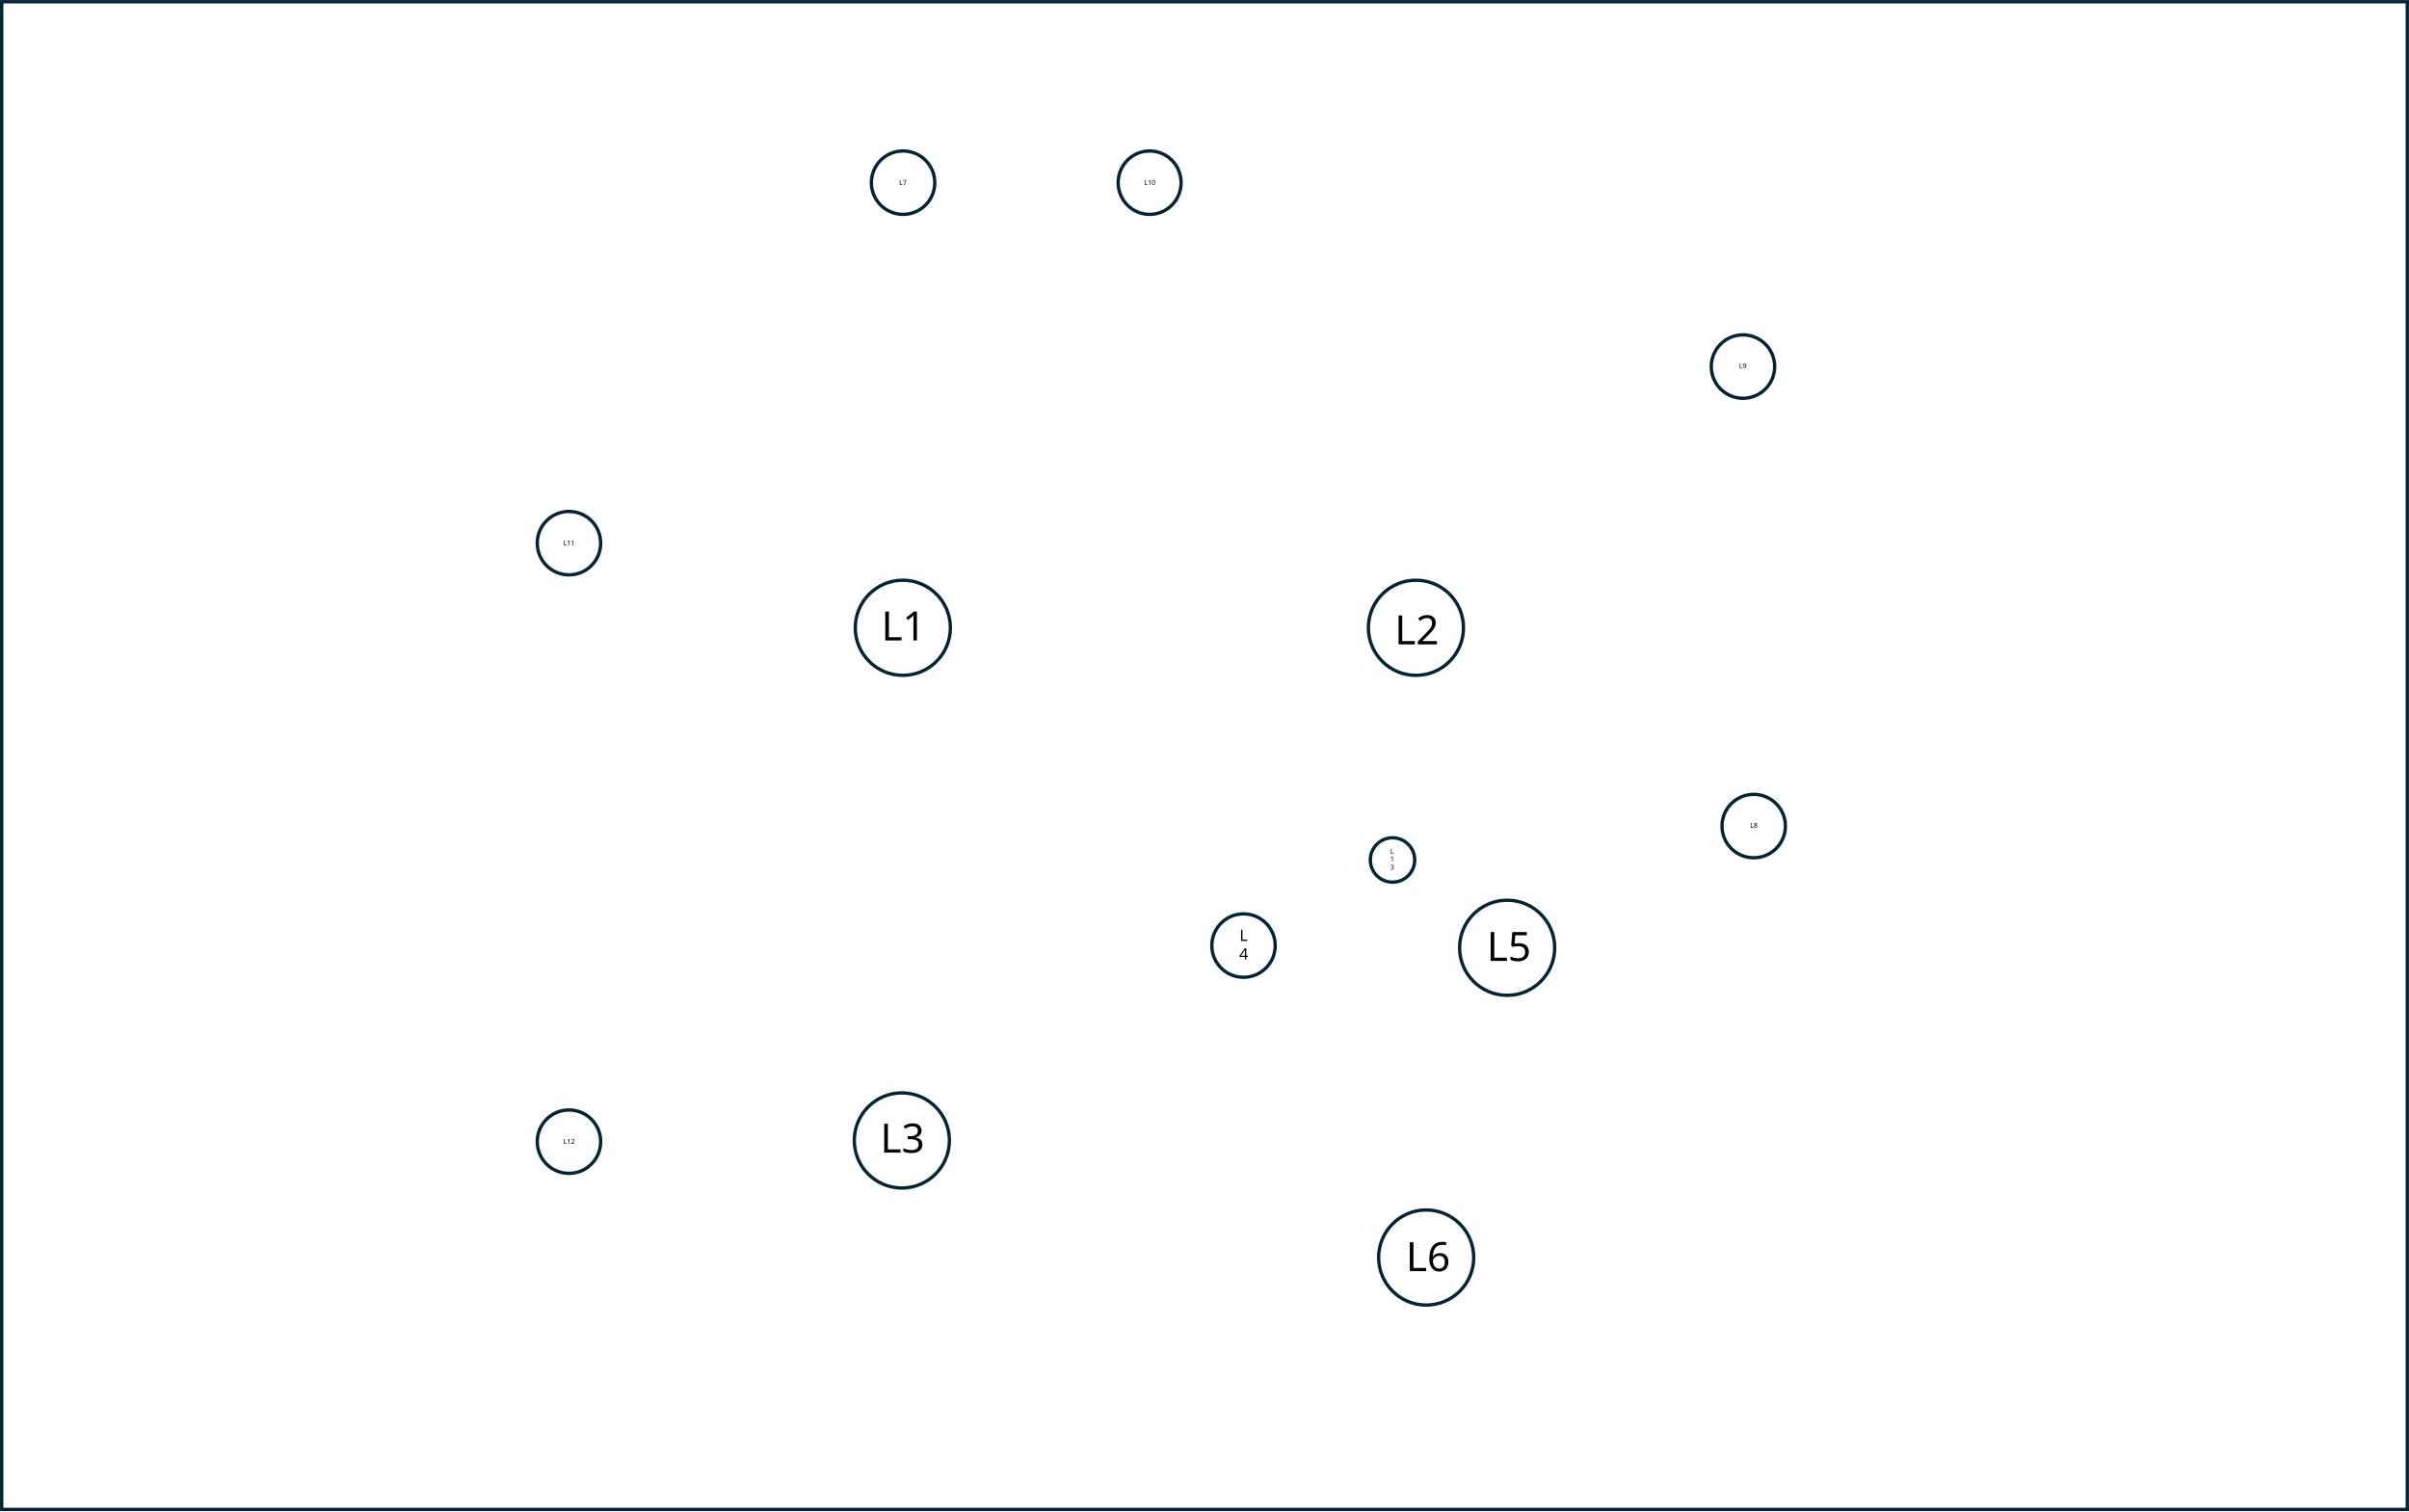
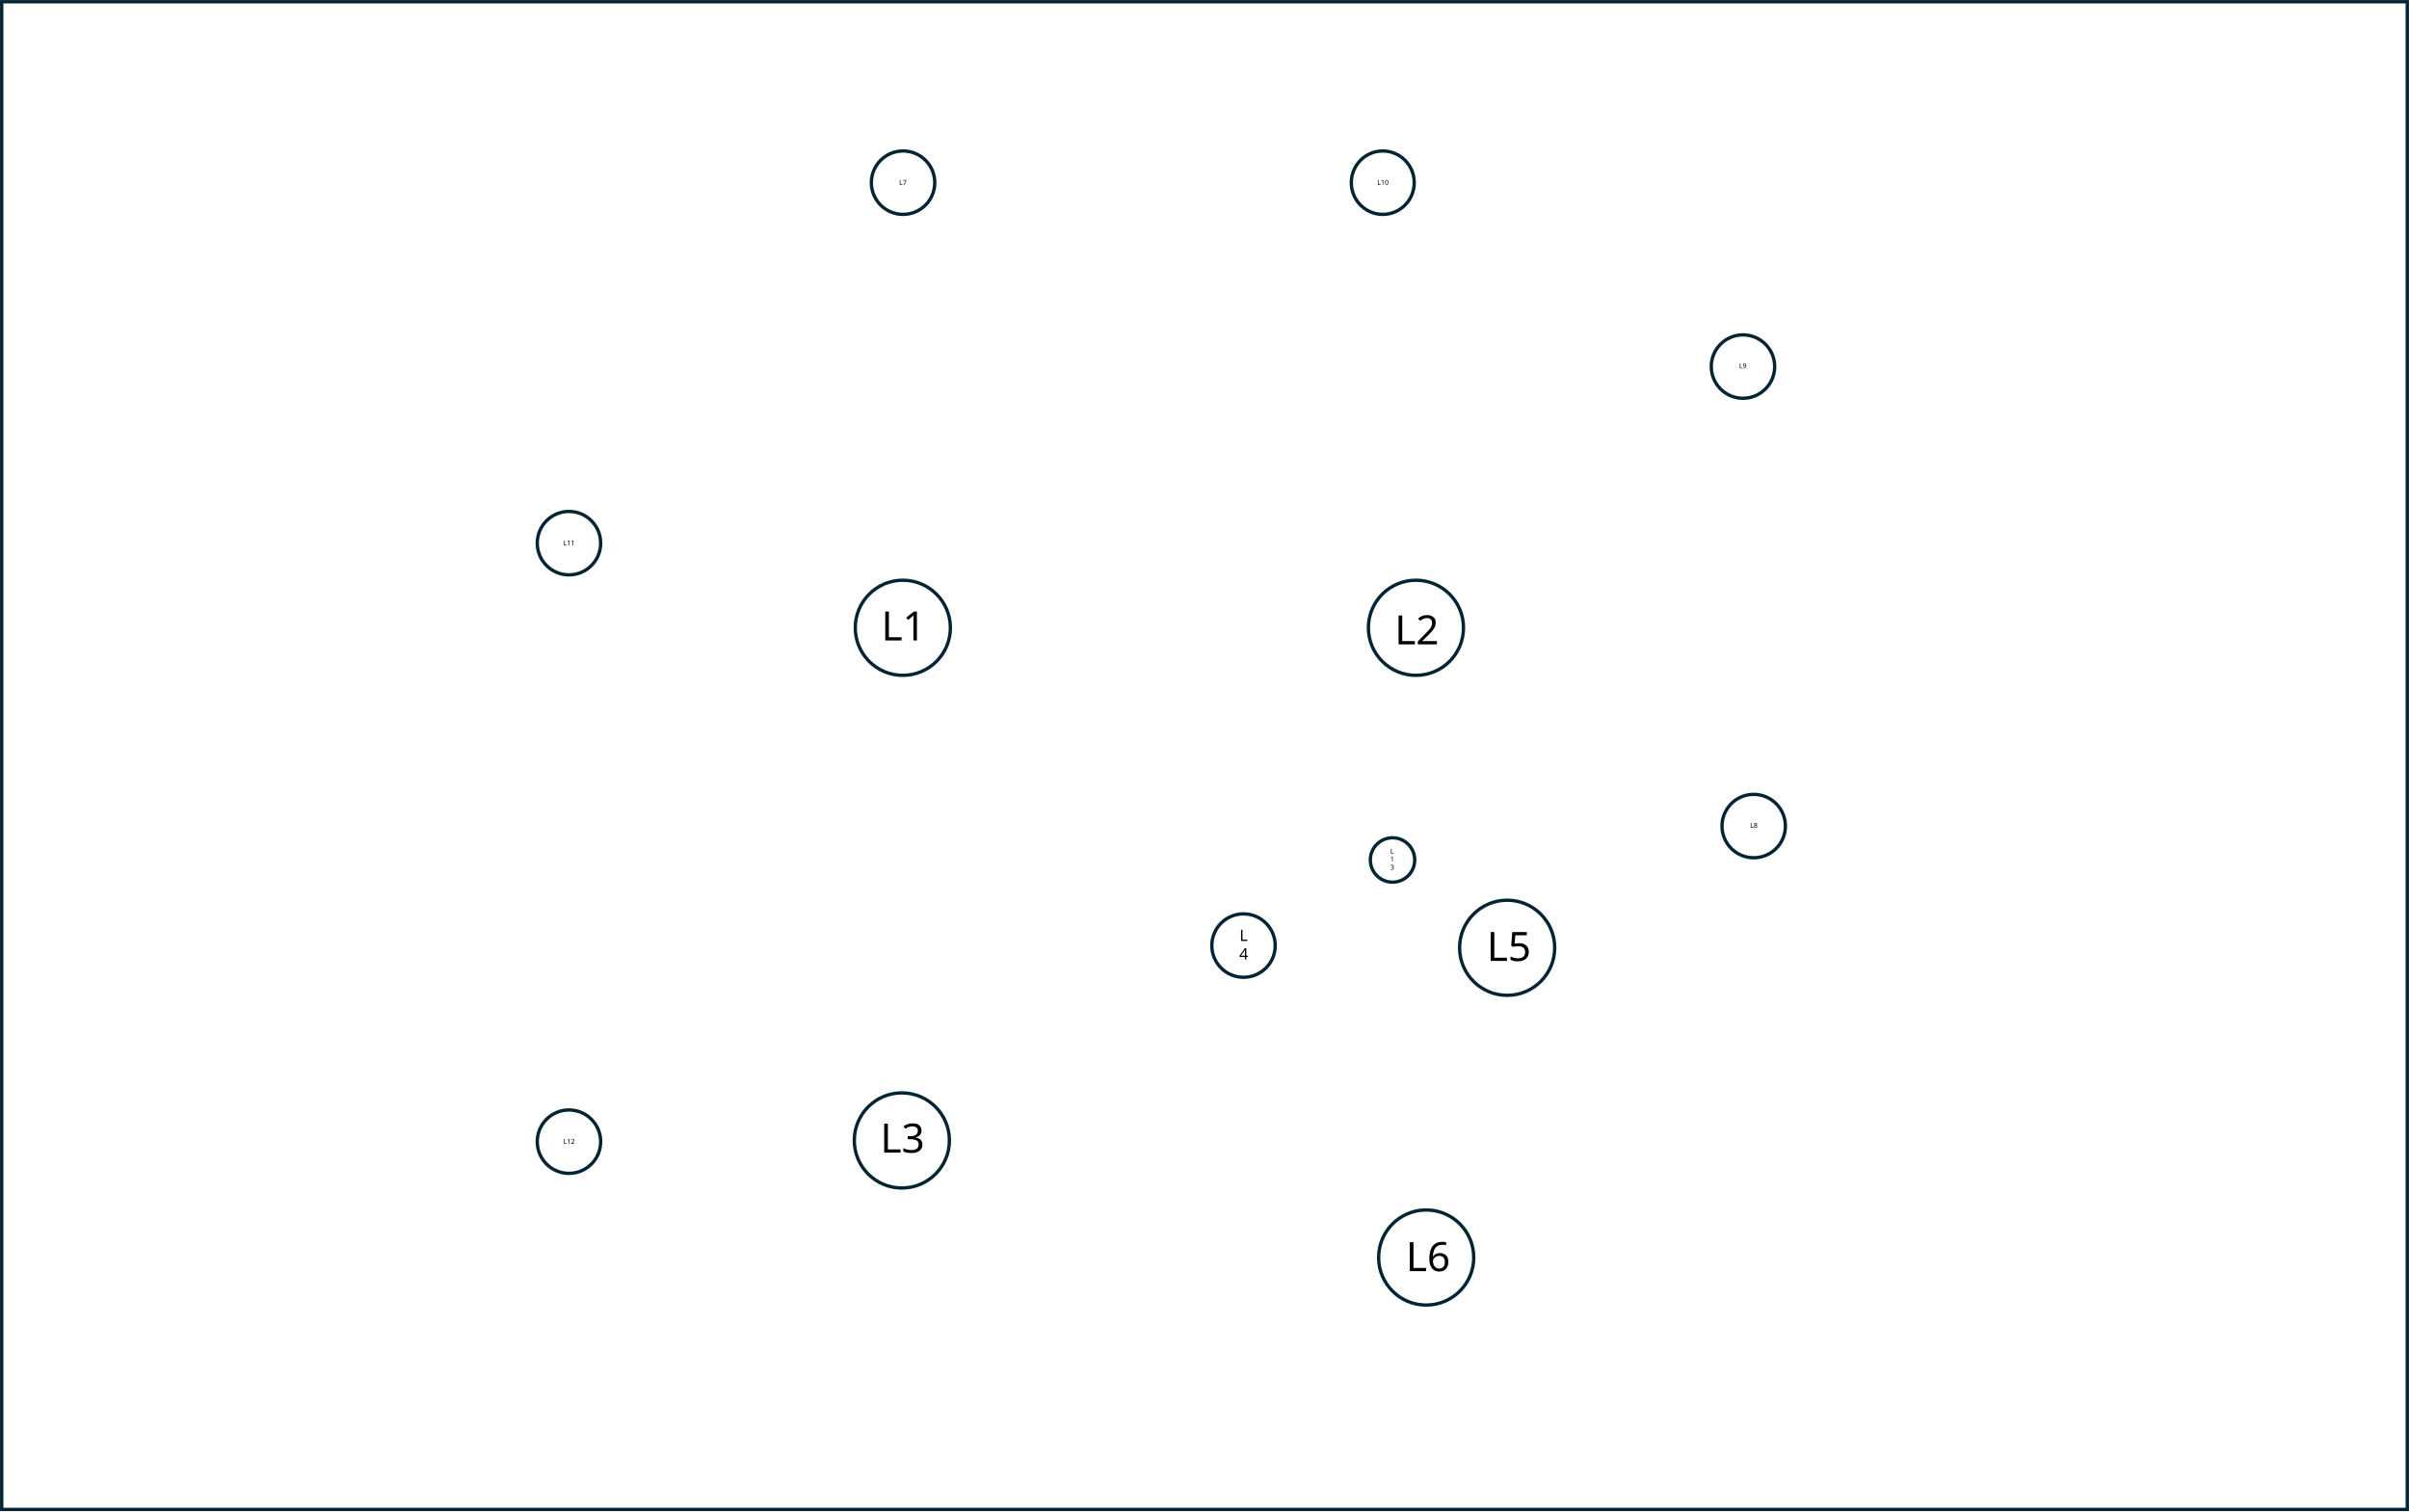
<svg xmlns="http://www.w3.org/2000/svg" width="4939" height="3098" xml:space="preserve" overflow="hidden">
  <g transform="translate(-130 -906)">
    <rect x="133.5" y="909.5" width="4932" height="3091" stroke="#042433" stroke-width="6.875" stroke-miterlimit="8" fill="none" />
    <path d="M1883.5 2193C1883.5 2139.15 1927.15 2095.5 1981 2095.5 2034.85 2095.5 2078.5 2139.15 2078.5 2193 2078.5 2246.85 2034.85 2290.5 1981 2290.5 1927.15 2290.5 1883.5 2246.85 1883.5 2193Z" stroke="#042433" stroke-width="6.875" stroke-miterlimit="8" fill="none" fill-rule="evenodd" />
    <path d="M2935.5 2193C2935.5 2139.15 2979.15 2095.5 3033 2095.5 3086.85 2095.5 3130.5 2139.15 3130.5 2193 3130.5 2246.85 3086.85 2290.5 3033 2290.5 2979.15 2290.5 2935.5 2246.85 2935.5 2193Z" stroke="#042433" stroke-width="6.875" stroke-miterlimit="8" fill="none" fill-rule="evenodd" />
    <path d="M2956.5 3484C2956.5 3430.15 3000.15 3386.5 3054 3386.5 3107.85 3386.5 3151.5 3430.15 3151.5 3484 3151.5 3537.85 3107.85 3581.5 3054 3581.5 3000.15 3581.5 2956.5 3537.85 2956.5 3484Z" stroke="#042433" stroke-width="6.875" stroke-miterlimit="8" fill="none" fill-rule="evenodd" />
    <text font-family="Aptos,Aptos_MSFontService,sans-serif" font-weight="400" font-size="83" transform="matrix(1 0 0 1 1936.94 2219)">L1</text>
    <text font-family="Aptos,Aptos_MSFontService,sans-serif" font-weight="400" font-size="83" transform="matrix(1 0 0 1 2989.36 2227)">L2</text>
    <text font-family="Aptos,Aptos_MSFontService,sans-serif" font-weight="400" font-size="83" transform="matrix(1 0 0 1 3012.41 3512)">L6</text>
    <path d="M1231.5 2019.5C1231.5 1983.6 1260.6 1954.5 1296.5 1954.5 1332.4 1954.5 1361.5 1983.6 1361.5 2019.5 1361.5 2055.4 1332.4 2084.5 1296.5 2084.5 1260.6 2084.5 1231.5 2055.4 1231.5 2019.5Z" stroke="#042433" stroke-width="6.875" stroke-miterlimit="8" fill="none" fill-rule="evenodd" />
    <text font-family="Aptos,Aptos_MSFontService,sans-serif" font-weight="400" font-size="14" transform="matrix(1 0 0 1 1285.14 2024)">L11</text>
    <path d="M1231.5 3246.5C1231.5 3210.6 1260.6 3181.5 1296.5 3181.5 1332.4 3181.5 1361.5 3210.6 1361.5 3246.5 1361.5 3282.4 1332.4 3311.5 1296.5 3311.5 1260.6 3311.5 1231.5 3282.4 1231.5 3246.5Z" stroke="#042433" stroke-width="6.875" stroke-miterlimit="8" fill="none" fill-rule="evenodd" />
    <text font-family="Aptos,Aptos_MSFontService,sans-serif" font-weight="400" font-size="14" transform="matrix(1 0 0 1 1285.14 3251)">L12</text>
    <path d="M3660.5 2599.5C3660.5 2563.6 3689.6 2534.5 3725.5 2534.5 3761.4 2534.5 3790.5 2563.6 3790.5 2599.5 3790.5 2635.4 3761.4 2664.5 3725.5 2664.5 3689.6 2664.5 3660.5 2635.4 3660.5 2599.5Z" stroke="#042433" stroke-width="6.875" stroke-miterlimit="8" fill="none" fill-rule="evenodd" />
    <text font-family="Aptos,Aptos_MSFontService,sans-serif" font-weight="400" font-size="14" transform="matrix(1 0 0 1 3718.09 2603)">L8</text>
    <path d="M3638.5 1657.5C3638.5 1621.6 3667.6 1592.5 3703.5 1592.5 3739.4 1592.5 3768.5 1621.6 3768.5 1657.5 3768.5 1693.4 3739.4 1722.5 3703.5 1722.5 3667.6 1722.5 3638.5 1693.4 3638.5 1657.5Z" stroke="#042433" stroke-width="6.875" stroke-miterlimit="8" fill="none" fill-rule="evenodd" />
    <text font-family="Aptos,Aptos_MSFontService,sans-serif" font-weight="400" font-size="14" transform="matrix(1 0 0 1 3695.63 1661)">L9</text>
-     <path d="M2422.5 1280.5C2422.5 1244.6 2451.38 1215.5 2487 1215.5 2522.62 1215.5 2551.5 1244.6 2551.5 1280.5 2551.5 1316.4 2522.62 1345.5 2487 1345.5 2451.38 1345.5 2422.5 1316.4 2422.5 1280.5Z" stroke="#042433" stroke-width="6.875" stroke-miterlimit="8" fill="none" fill-rule="evenodd" />
-     <text font-family="Aptos,Aptos_MSFontService,sans-serif" font-weight="400" font-size="14" transform="matrix(1 0 0 1 2475.61 1285)">L10</text>
+     <path d="M2900.5 1280.5C2900.5 1244.6 2929.38 1215.5 2965 1215.5 3000.62 1215.5 3029.5 1244.6 3029.5 1280.5 3029.5 1316.4 3000.62 1345.5 2965 1345.5 2929.38 1345.5 2900.5 1316.4 2900.5 1280.5Z" stroke="#042433" stroke-width="6.875" stroke-miterlimit="8" fill="none" fill-rule="evenodd" />
+     <text font-family="Aptos,Aptos_MSFontService,sans-serif" font-weight="400" font-size="14" transform="matrix(1 0 0 1 2953.63 1285)">L10</text>
    <path d="M1916.5 1280.5C1916.5 1244.6 1945.6 1215.5 1981.5 1215.5 2017.4 1215.5 2046.5 1244.6 2046.5 1280.5 2046.5 1316.4 2017.4 1345.5 1981.5 1345.5 1945.6 1345.5 1916.5 1316.4 1916.5 1280.5Z" stroke="#042433" stroke-width="6.875" stroke-miterlimit="8" fill="none" fill-rule="evenodd" />
    <text font-family="Aptos,Aptos_MSFontService,sans-serif" font-weight="400" font-size="14" transform="matrix(1 0 0 1 1973.41 1285)">L7</text>
    <path d="M1881.5 3244C1881.5 3190.15 1925.15 3146.5 1979 3146.5 2032.85 3146.5 2076.5 3190.15 2076.5 3244 2076.5 3297.85 2032.85 3341.5 1979 3341.5 1925.15 3341.5 1881.5 3297.85 1881.5 3244Z" stroke="#042433" stroke-width="6.875" stroke-miterlimit="8" fill="none" fill-rule="evenodd" />
    <text font-family="Aptos,Aptos_MSFontService,sans-serif" font-weight="400" font-size="83" transform="matrix(1 0 0 1 1934.83 3269)">L3</text>
    <path d="M3122.5 2849C3122.5 2795.15 3166.15 2751.5 3220 2751.5 3273.85 2751.5 3317.5 2795.15 3317.5 2849 3317.5 2902.85 3273.85 2946.5 3220 2946.5 3166.15 2946.5 3122.5 2902.85 3122.5 2849Z" stroke="#042433" stroke-width="6.875" stroke-miterlimit="8" fill="none" fill-rule="evenodd" />
    <text font-family="Aptos,Aptos_MSFontService,sans-serif" font-weight="400" font-size="83" transform="matrix(1 0 0 1 3178.16 2876)">L5</text>
    <path d="M2939.5 2669C2939.5 2643.87 2959.87 2623.5 2985 2623.5 3010.13 2623.5 3030.5 2643.87 3030.5 2669 3030.5 2694.13 3010.13 2714.5 2985 2714.5 2959.87 2714.5 2939.5 2694.13 2939.5 2669Z" stroke="#042433" stroke-width="6.875" stroke-miterlimit="8" fill="none" fill-rule="evenodd" />
    <text font-family="Aptos,Aptos_MSFontService,sans-serif" font-weight="400" font-size="14" transform="matrix(1 0 0 1 2980.41 2656)">L</text>
    <text font-family="Aptos,Aptos_MSFontService,sans-serif" font-weight="400" font-size="14" transform="matrix(1 0 0 1 2980.41 2672)">1</text>
    <text font-family="Aptos,Aptos_MSFontService,sans-serif" font-weight="400" font-size="14" transform="matrix(1 0 0 1 2980.41 2689)">3</text>
    <path d="M2614.5 2844.5C2614.5 2808.6 2643.6 2779.5 2679.5 2779.5 2715.4 2779.5 2744.5 2808.6 2744.5 2844.5 2744.5 2880.4 2715.4 2909.5 2679.5 2909.5 2643.6 2909.5 2614.5 2880.4 2614.5 2844.5Z" stroke="#042433" stroke-width="6.875" stroke-miterlimit="8" fill="none" fill-rule="evenodd" />
    <text font-family="Aptos,Aptos_MSFontService,sans-serif" font-weight="400" font-size="32" transform="matrix(1 0 0 1 2671.34 2835)">L</text>
    <text font-family="Aptos,Aptos_MSFontService,sans-serif" font-weight="400" font-size="32" transform="matrix(1 0 0 1 2670.77 2873)">4</text>
  </g>
</svg>
